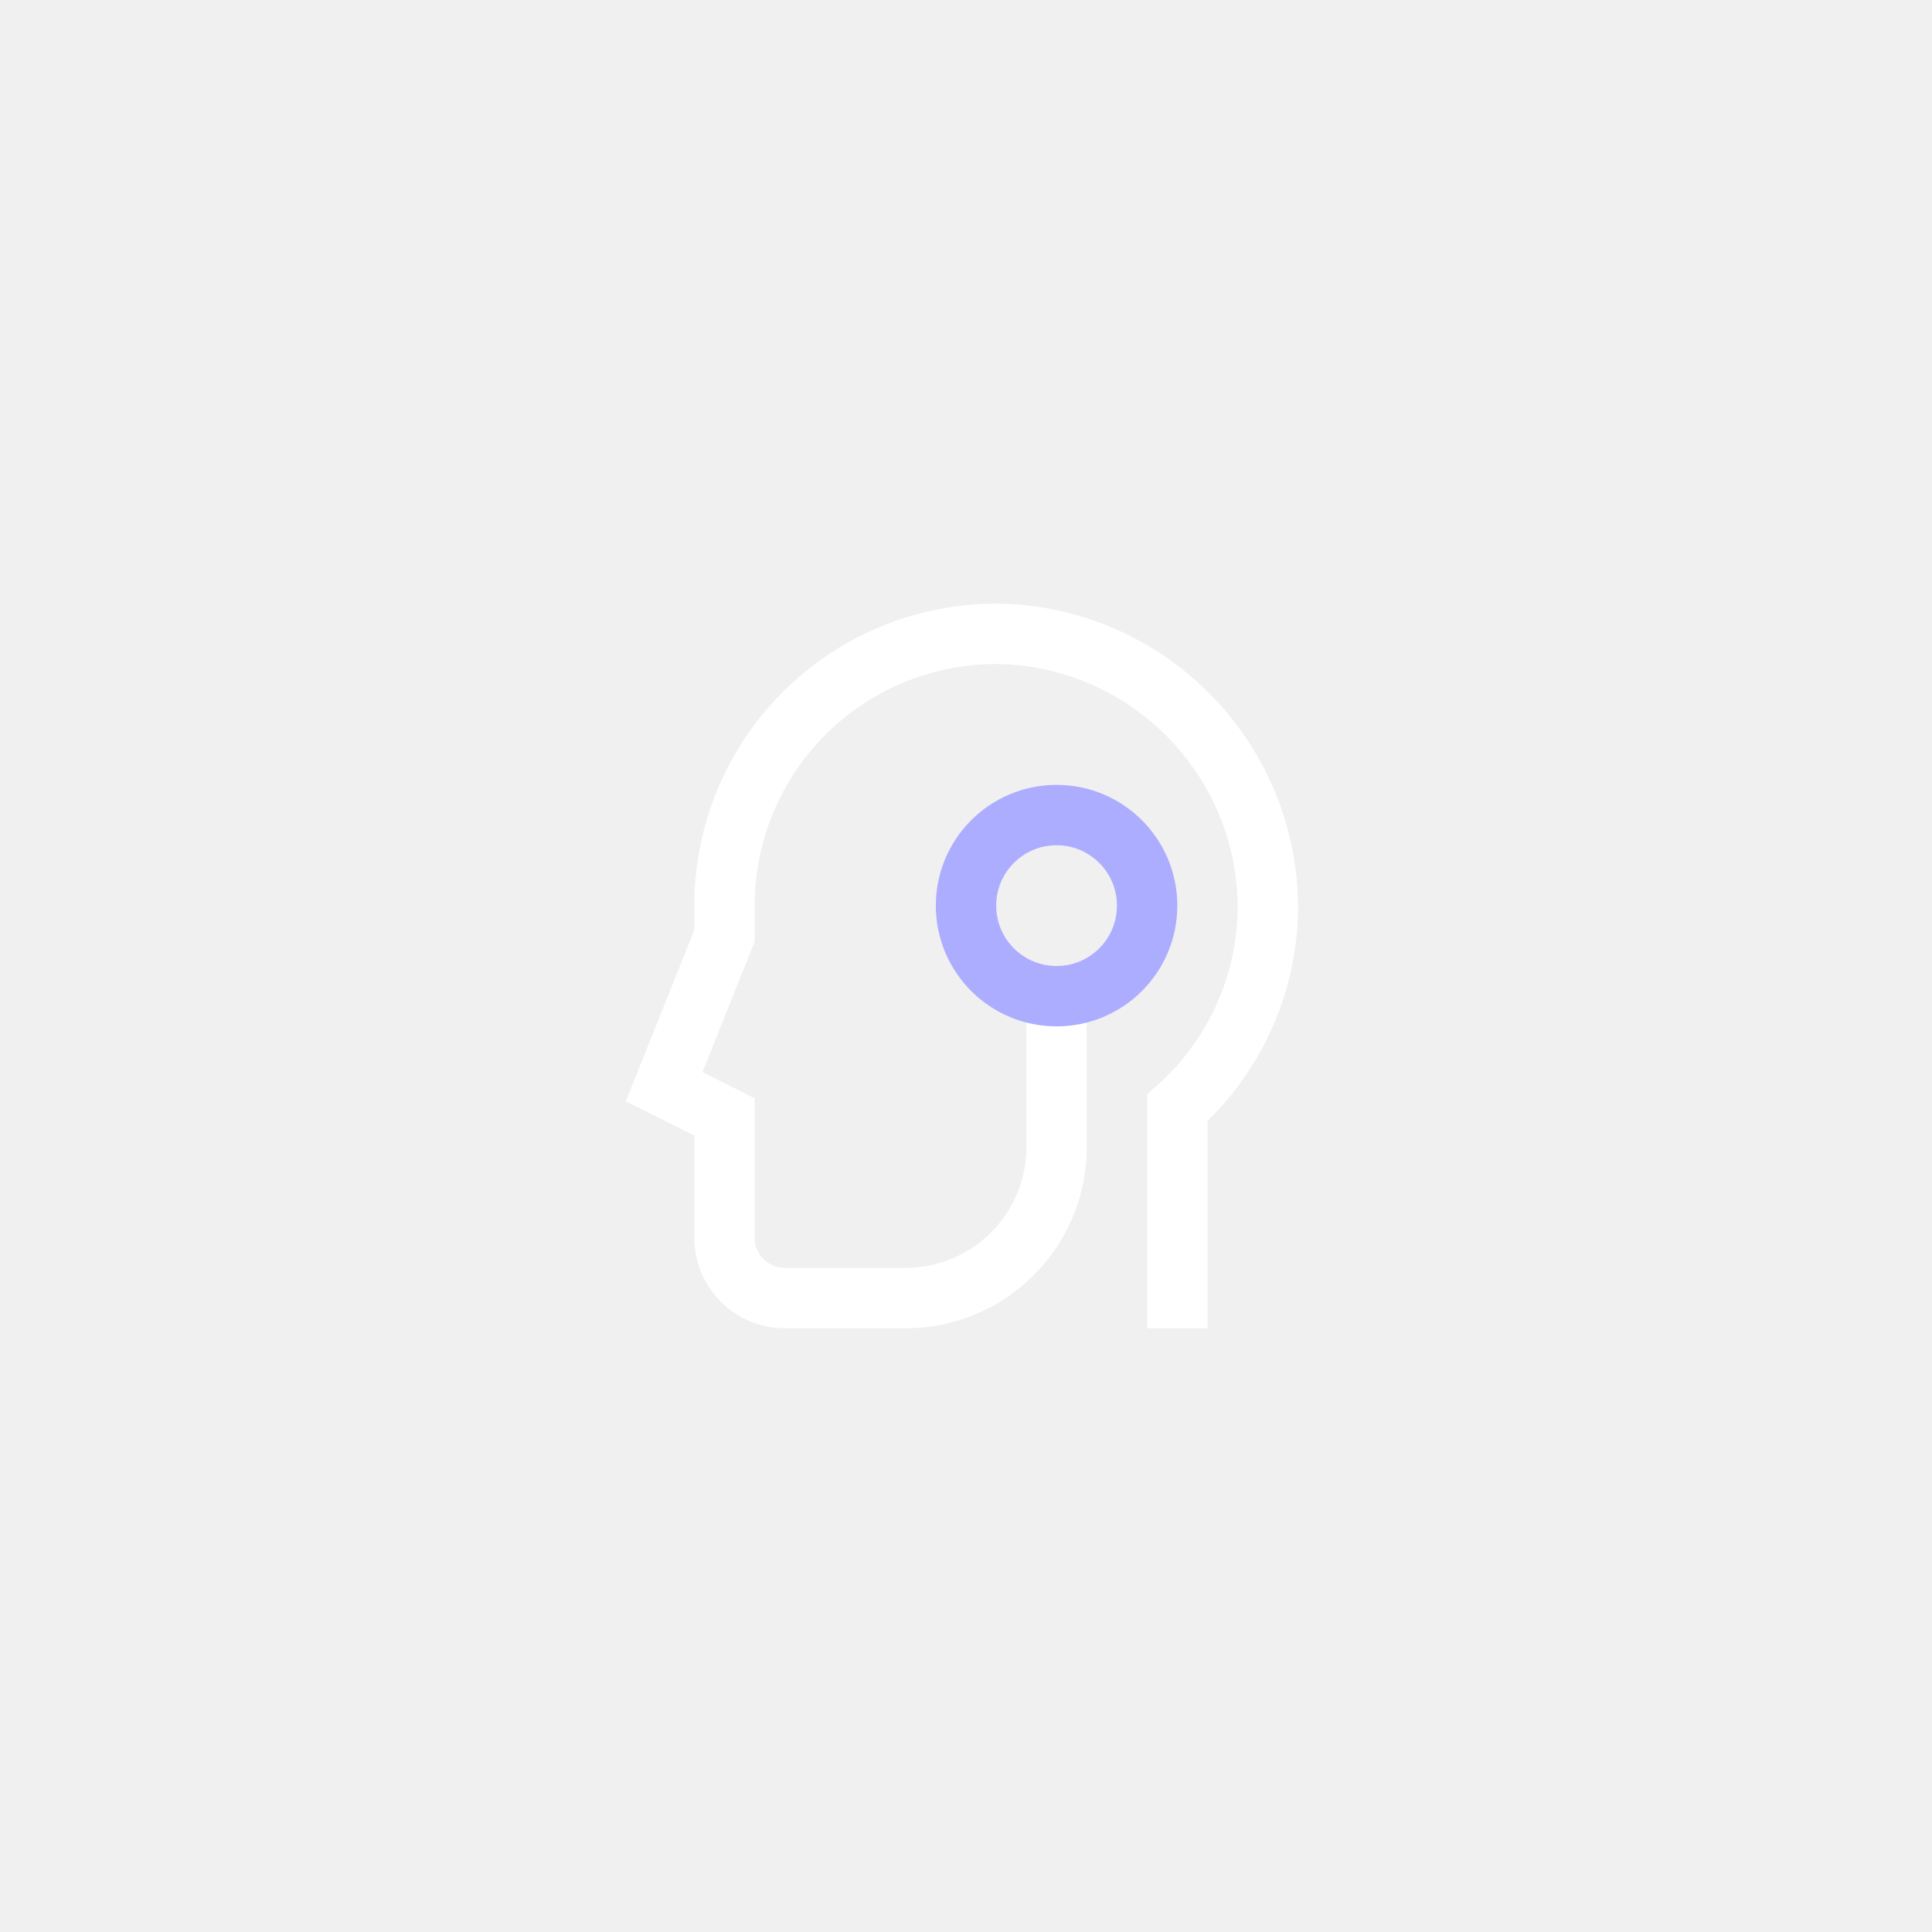
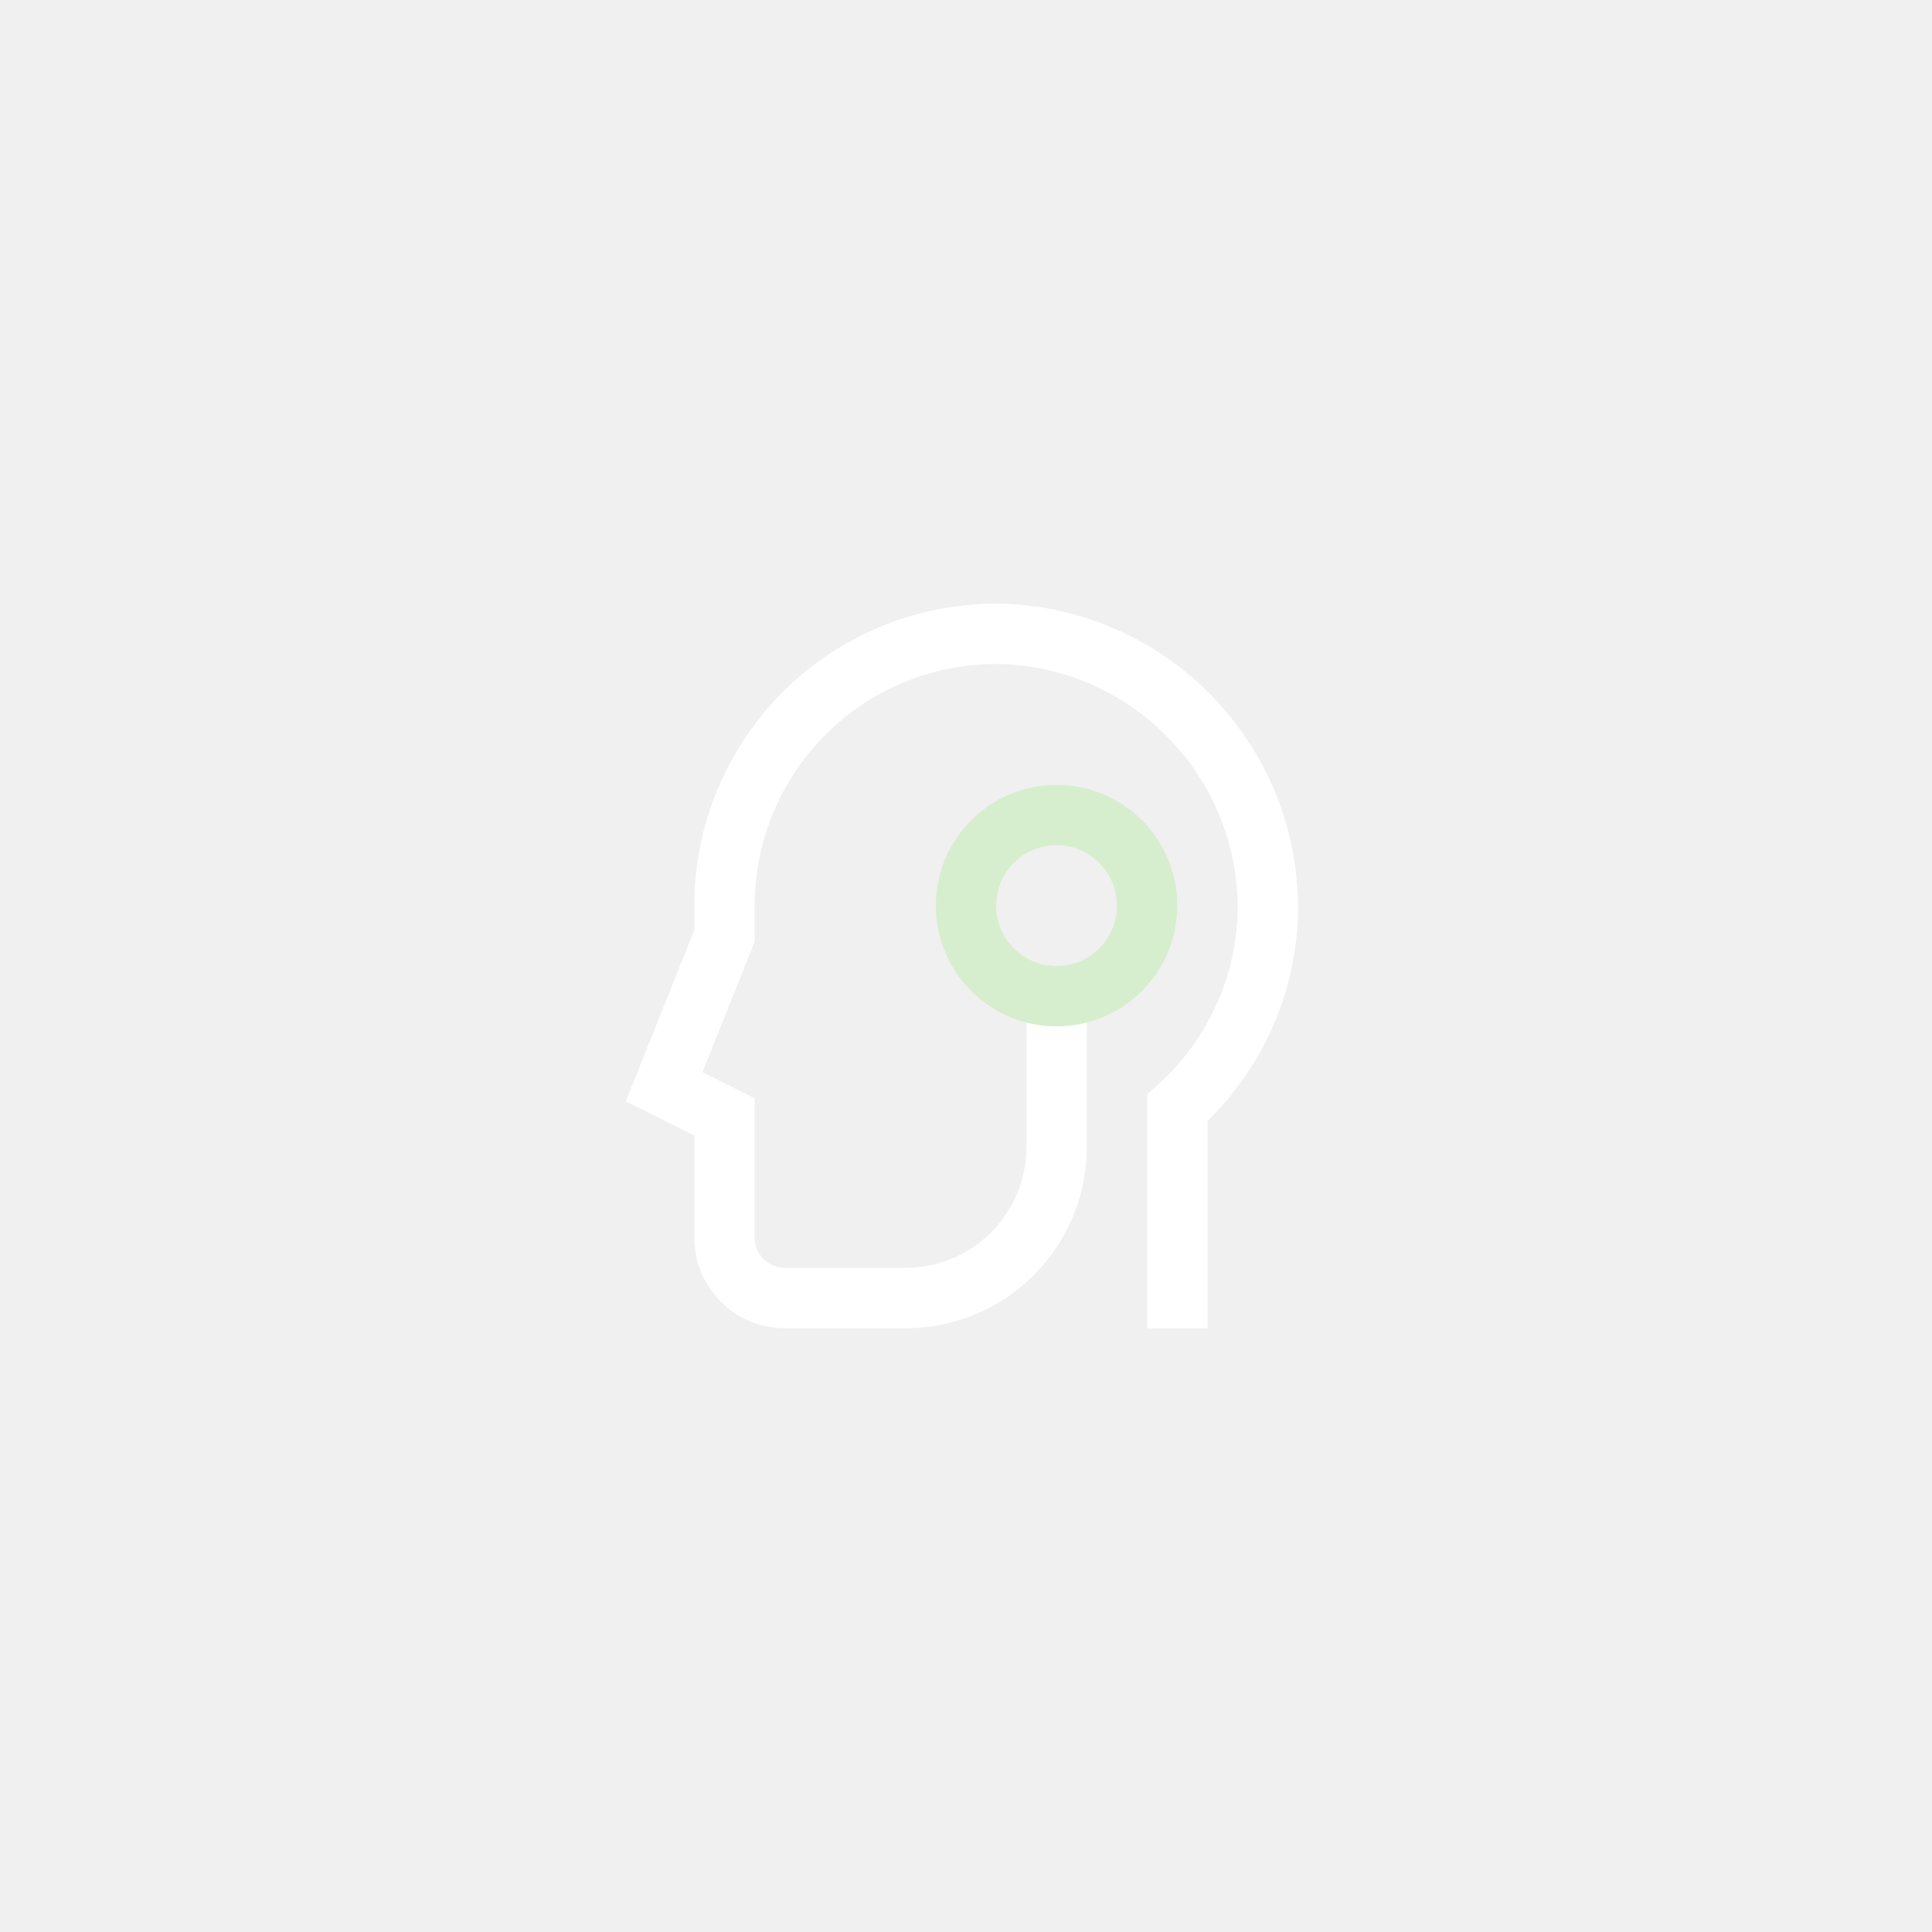
<svg xmlns="http://www.w3.org/2000/svg" width="64" height="64">
  <g stroke-width="2" fill="none" fill-rule="evenodd" stroke-linecap="square">
    <path d="M39 43v-6.3a8.97 8.97 0 003-6.569A9.1 9.1 0 0033.262 21 9 9 0 0024 30v1l-2 5 2 1v4a2 2 0 002 2h4a5 5 0 005-5v-5" stroke="#FFF" />
-     <circle stroke="#ACADFF" cx="35" cy="30" r="3" />
+     <circle stroke="#d7eece" cx="35" cy="30" r="3" />
  </g>
</svg>
